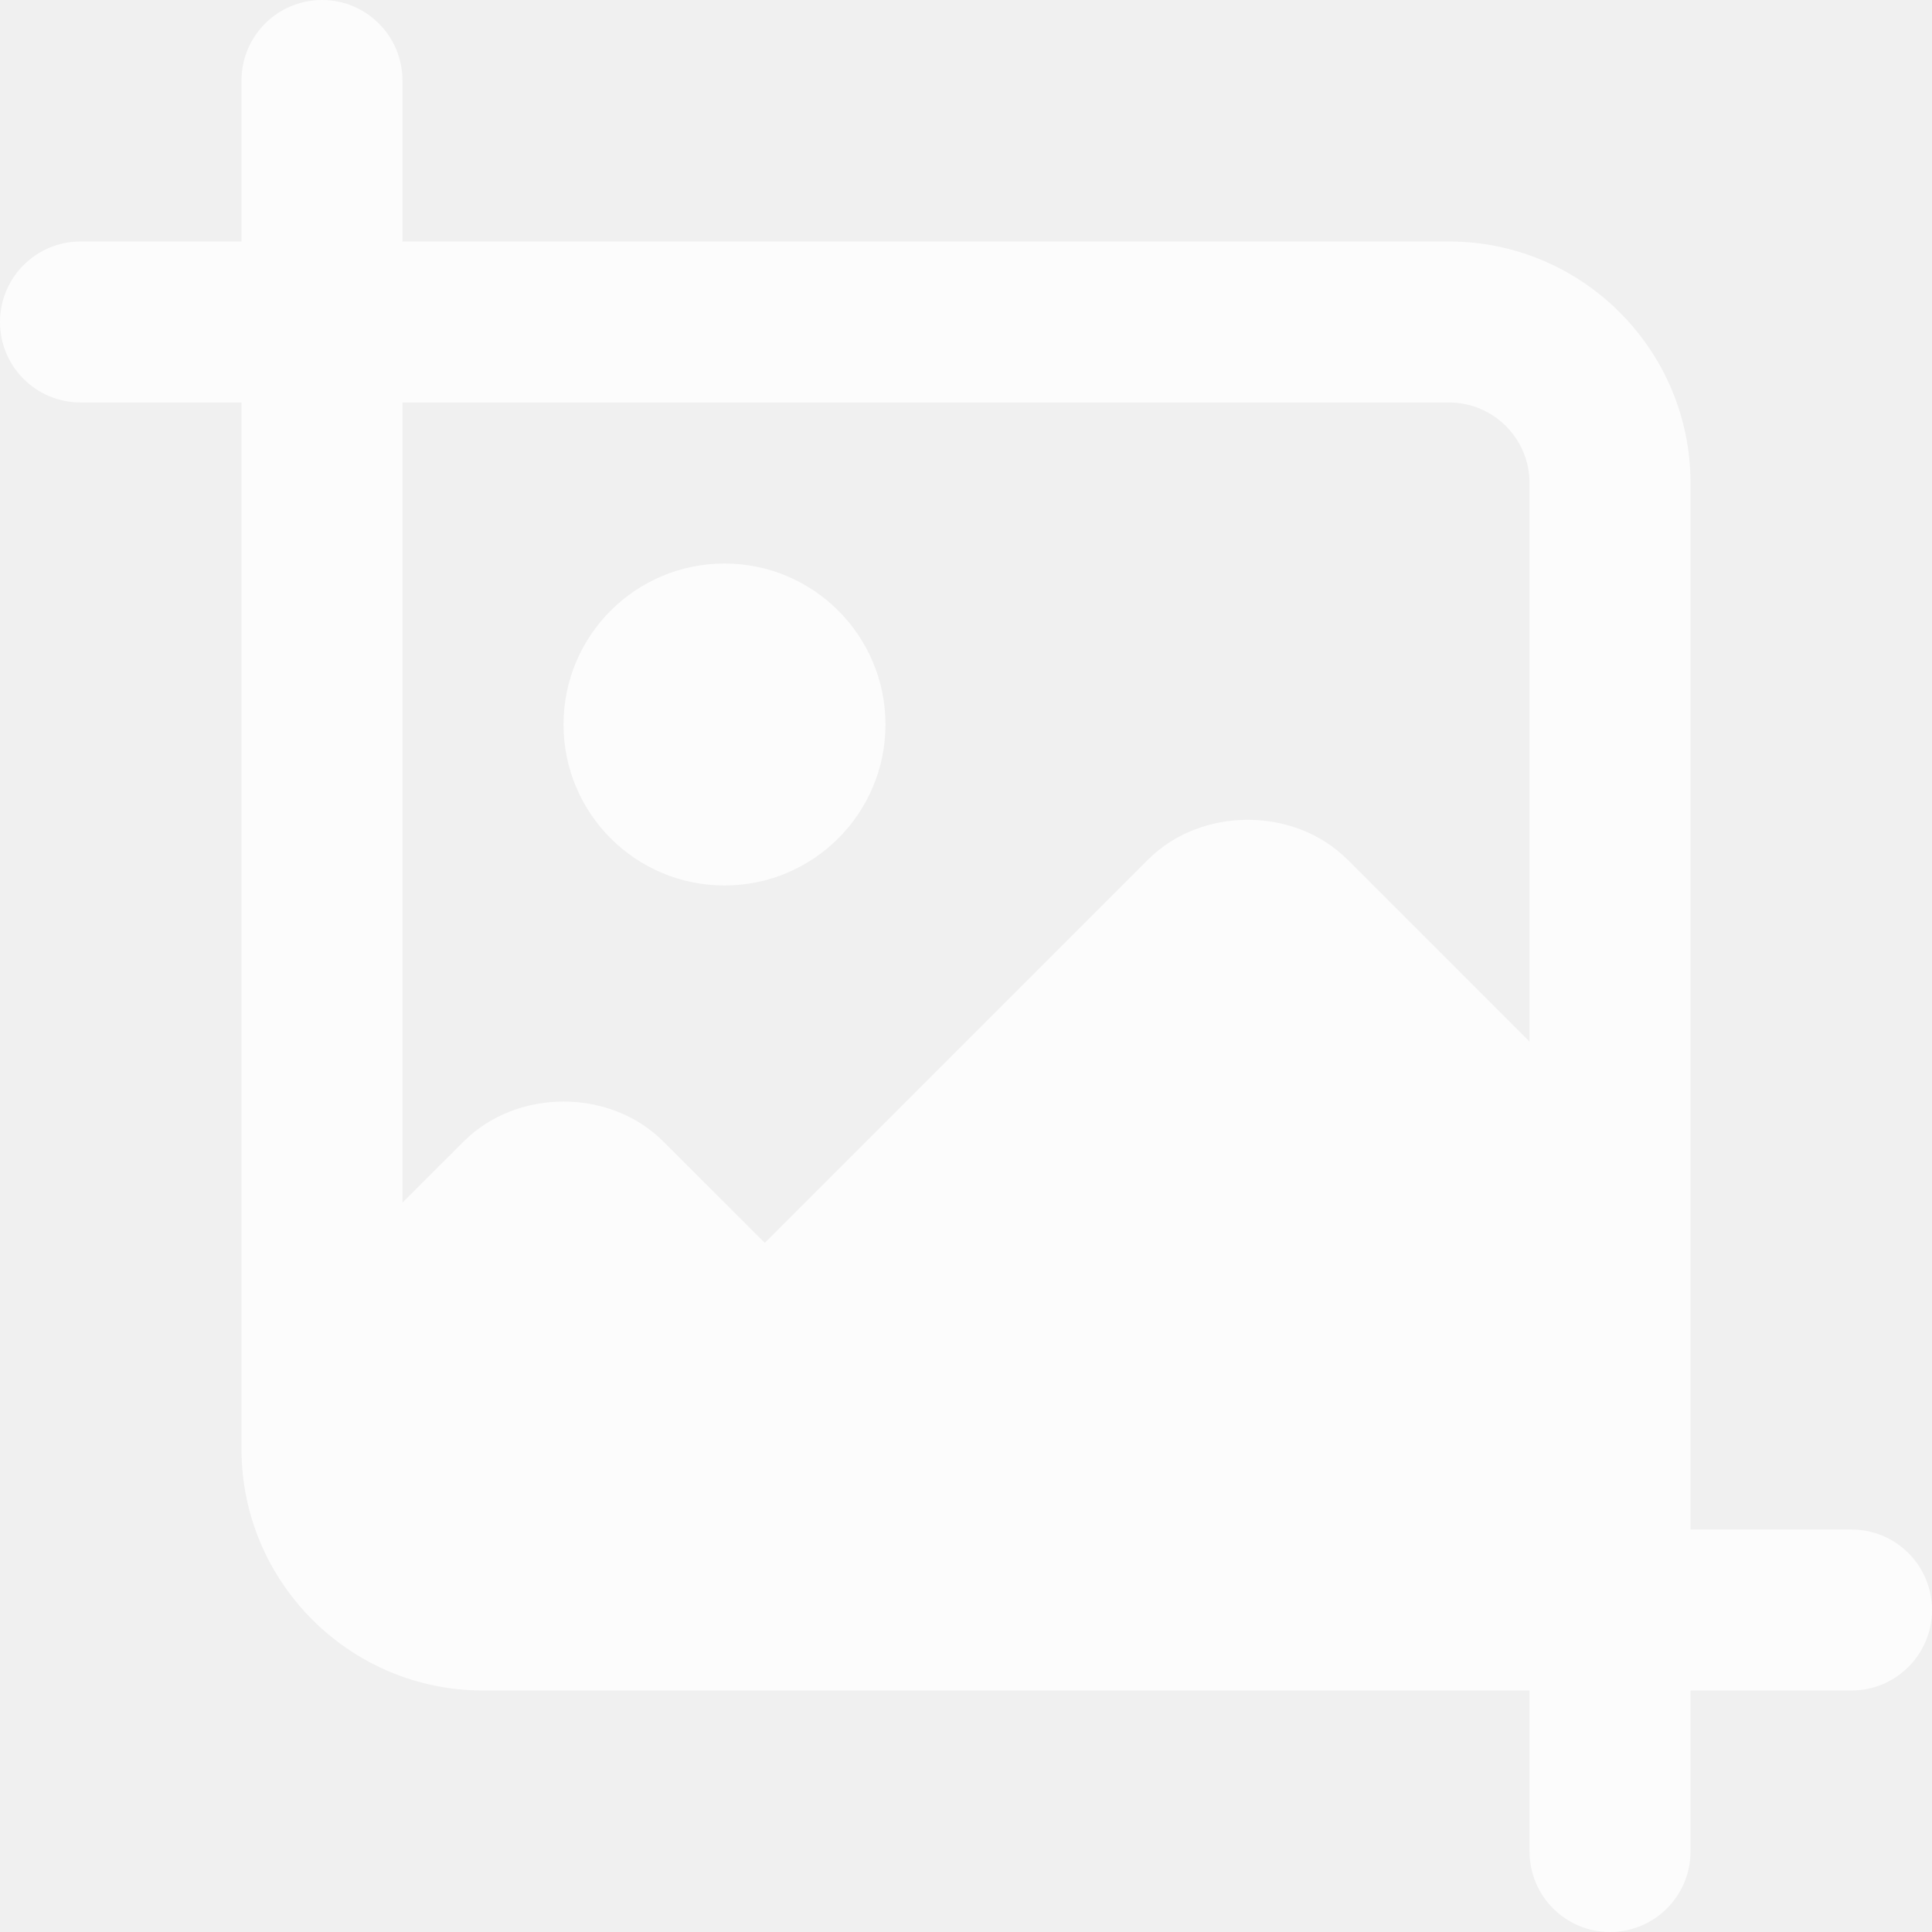
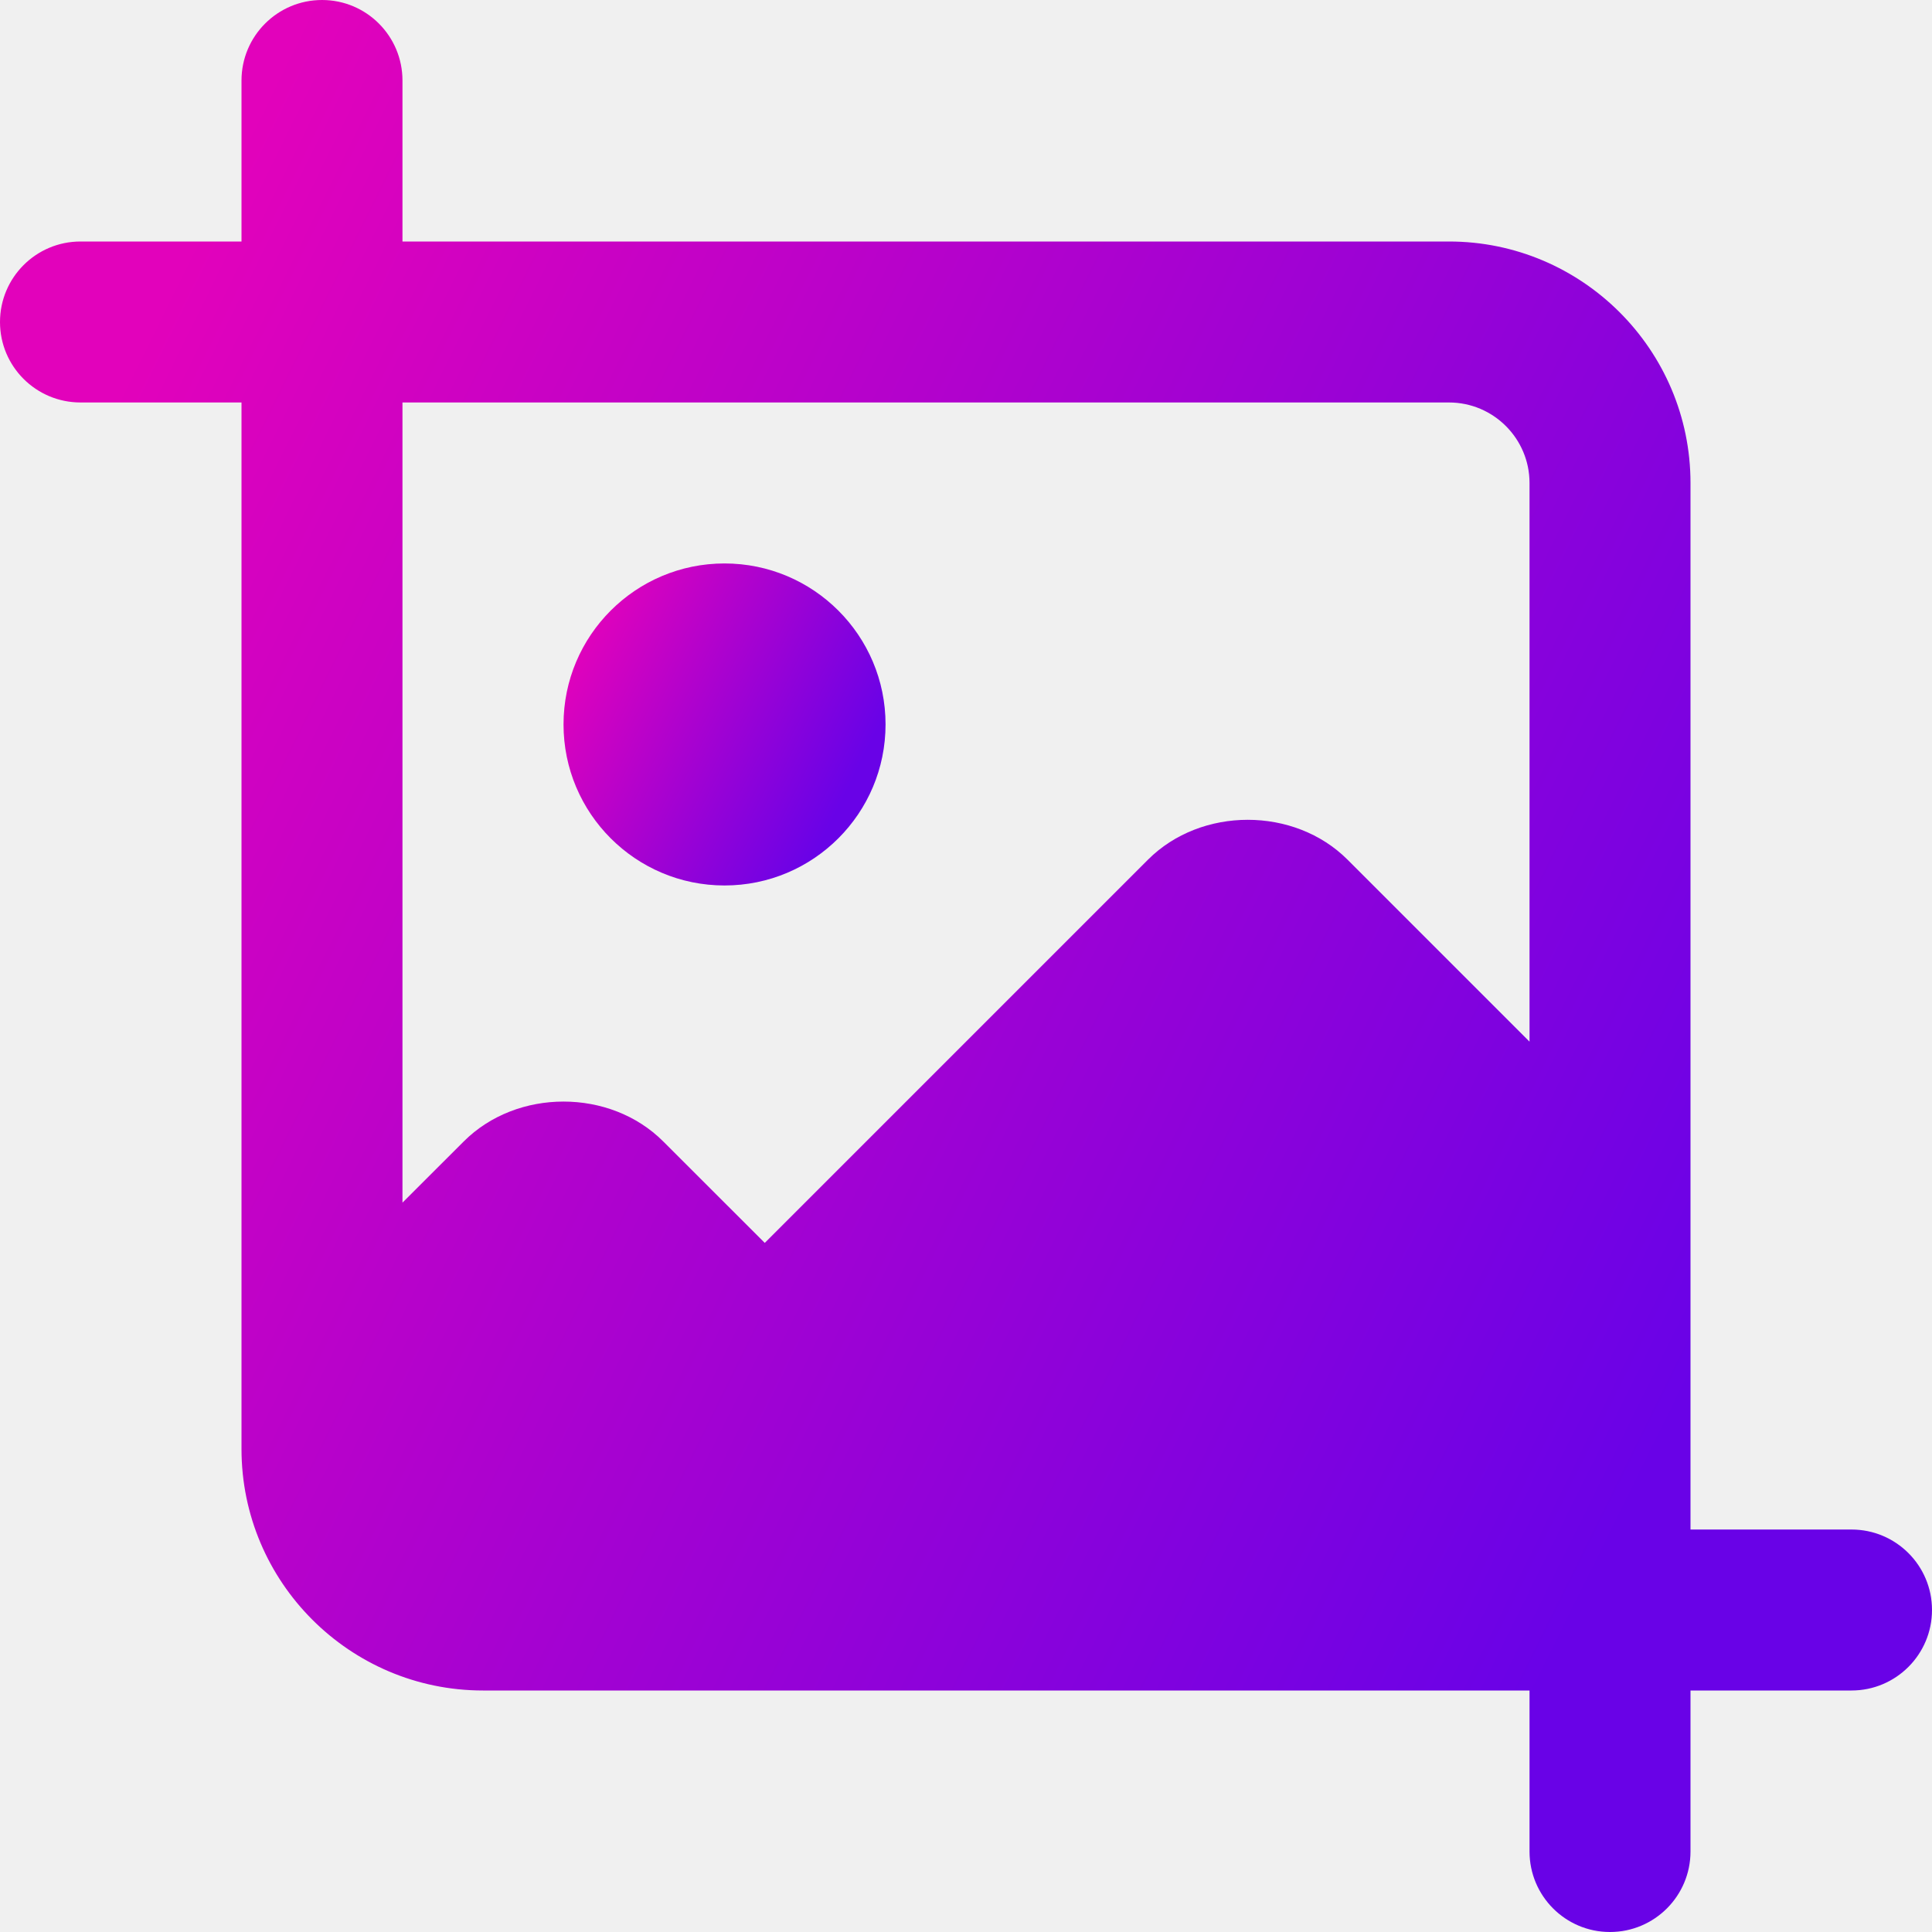
<svg xmlns="http://www.w3.org/2000/svg" width="25" height="25" viewBox="0 0 25 25" fill="none">
-   <g id="crop_1829524 1" clip-path="url(#clip0_150_2017)">
-     <path id="Vector" d="M11.458 9.375C11.458 10.525 10.525 11.458 9.375 11.458C8.224 11.458 7.292 10.525 7.292 9.375C7.292 8.225 8.224 7.292 9.375 7.292C10.525 7.292 11.458 8.225 11.458 9.375Z" fill="#FCFCFC" />
-     <path id="Vector_2" d="M23.958 19.792H21.875V6.25C21.875 4.527 20.473 3.125 18.75 3.125H5.208V1.042C5.208 0.467 4.743 0 4.167 0C3.591 0 3.125 0.467 3.125 1.042V3.125H1.042C0.466 3.125 0 3.592 0 4.167C0 4.742 0.466 5.208 1.042 5.208H3.125V18.75C3.125 20.473 4.527 21.875 6.25 21.875H19.792V23.958C19.792 24.533 20.257 25 20.833 25C21.409 25 21.875 24.533 21.875 23.958V21.875H23.958C24.534 21.875 25 21.408 25 20.833C25 20.258 24.534 19.792 23.958 19.792ZM18.75 5.208C19.325 5.208 19.792 5.676 19.792 6.25V13.479L17.438 11.125C16.75 10.436 15.542 10.436 14.854 11.125L9.896 16.083L8.583 14.771C7.896 14.082 6.688 14.082 6 14.771L5.208 15.562V5.208H18.75Z" fill="#FCFCFC" />
+   <g clip-path="url(#clip0_392_506)">
+     <path d="M11.459 9.374C11.459 10.525 10.526 11.458 9.375 11.458C8.225 11.458 7.292 10.525 7.292 9.374C7.292 8.224 8.225 7.291 9.375 7.291C10.526 7.291 11.459 8.224 11.459 9.374Z" fill="url(#paint0_linear_392_506)" />
+     <path d="M23.958 19.792H21.875V6.25C21.875 4.527 20.473 3.125 18.75 3.125H5.208V1.042C5.208 0.467 4.743 0 4.167 0C3.591 0 3.125 0.467 3.125 1.042V3.125H1.042C0.466 3.125 0 3.592 0 4.167C0 4.742 0.466 5.208 1.042 5.208H3.125V18.75C3.125 20.473 4.527 21.875 6.25 21.875H19.792V23.958C19.792 24.533 20.257 25 20.833 25C21.409 25 21.875 24.533 21.875 23.958V21.875H23.958C24.534 21.875 25 21.408 25 20.833C25 20.258 24.534 19.792 23.958 19.792ZM18.75 5.208C19.325 5.208 19.792 5.676 19.792 6.25V13.479L17.438 11.125C16.75 10.436 15.542 10.436 14.854 11.125L9.896 16.083L8.583 14.771C7.896 14.082 6.688 14.082 6 14.771L5.208 15.562V5.208H18.75Z" fill="url(#paint1_linear_392_506)" />
  </g>
  <defs>
-     <clipPath id="clip0_150_2017">
+     <linearGradient id="paint0_linear_392_506" x1="8.447" y1="6.314" x2="12.023" y2="8.084" gradientUnits="userSpaceOnUse">
+       <stop stop-color="#E202BB" />
+       <stop offset="1" stop-color="#6902E7" />
+     </linearGradient>
+     <linearGradient id="paint1_linear_392_506" x1="6.928" y1="-5.859" x2="28.387" y2="4.76" gradientUnits="userSpaceOnUse">
+       <stop stop-color="#E202BB" />
+       <stop offset="1" stop-color="#6902E7" />
+     </linearGradient>
+     <clipPath id="clip0_392_506">
      <rect width="25" height="25" fill="white" />
    </clipPath>
  </defs>
</svg>
